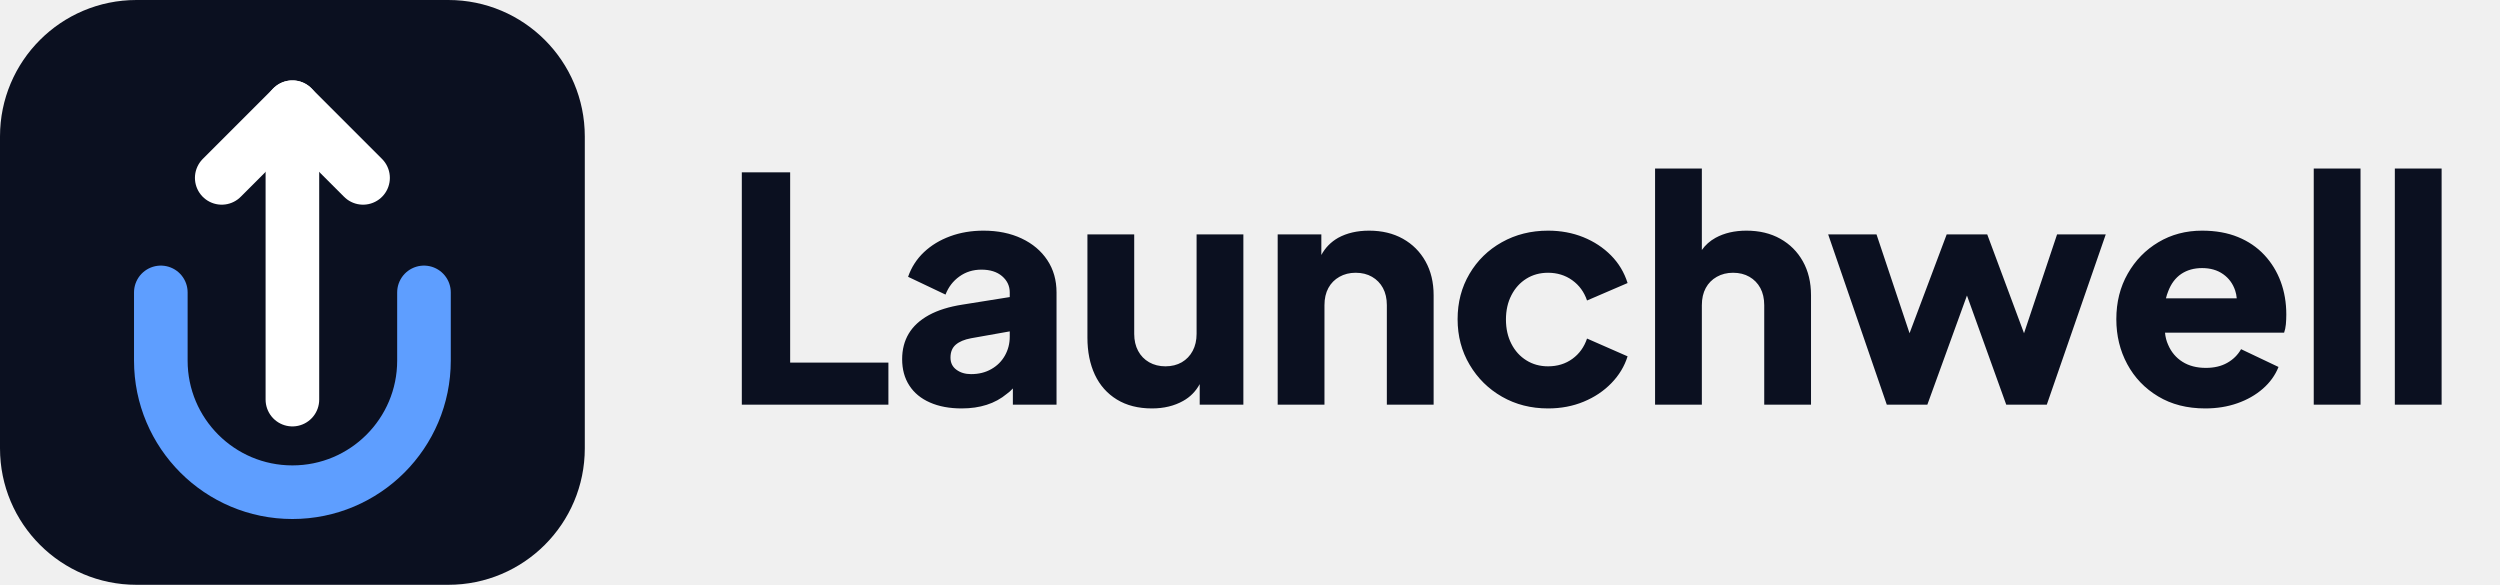
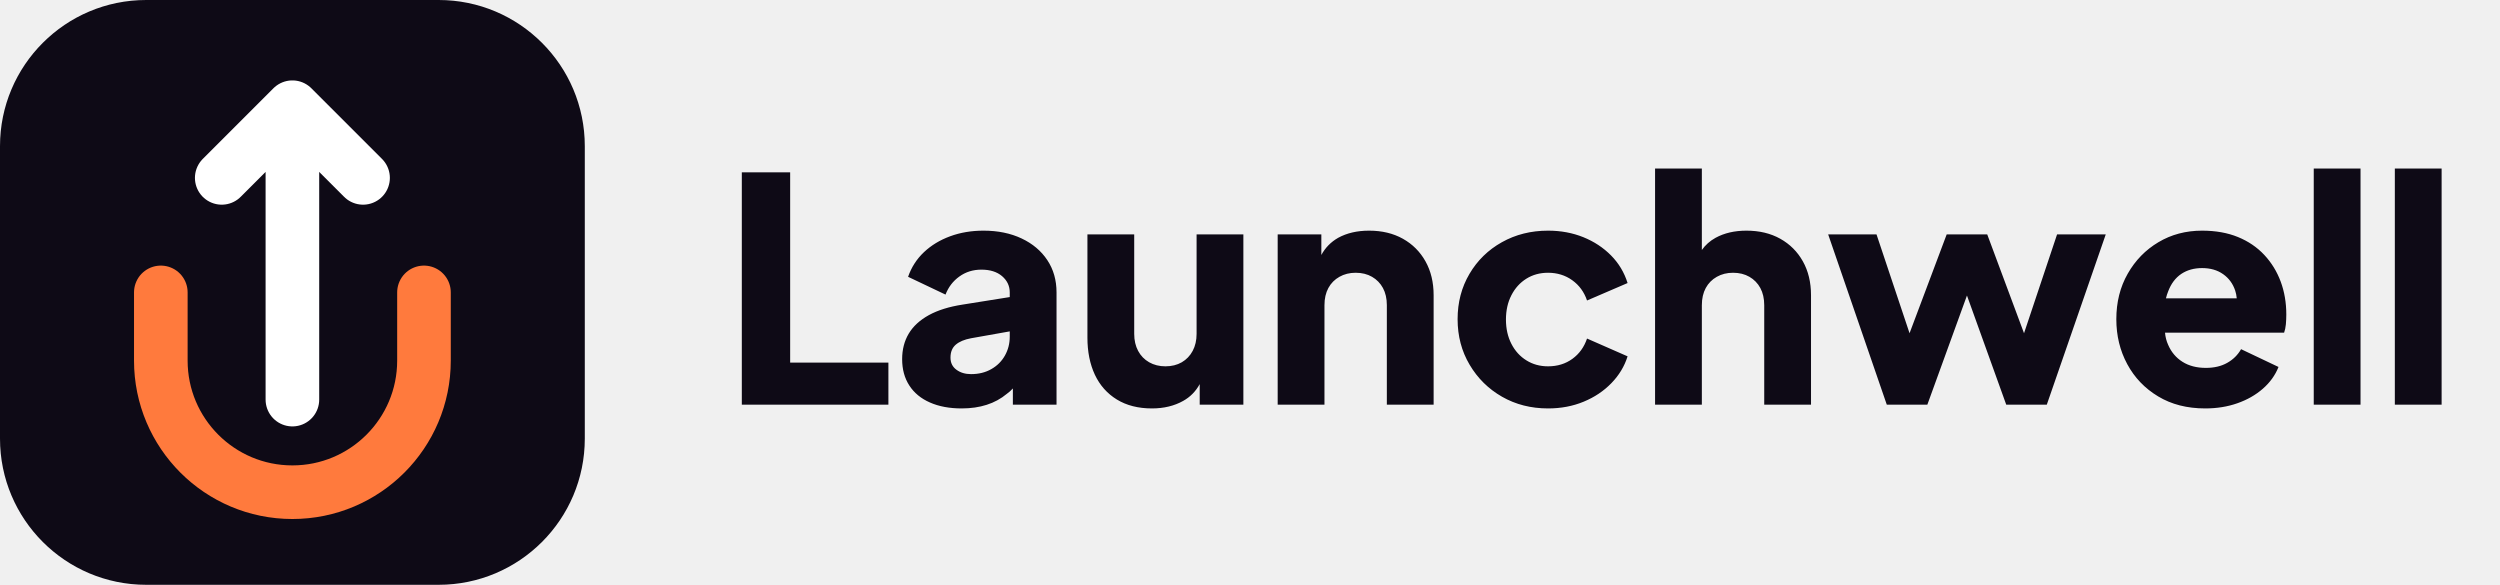
- <svg xmlns="http://www.w3.org/2000/svg" viewBox="0 0 513 120" width="2052" height="480">
-   <rect width="120" height="120" rx="28" fill="#0B1020" />
-   <path d="M33 60 V74 a27 27 0 0 0 54 0 V60" fill="none" stroke="#5E9EFF" stroke-width="11" stroke-linecap="round" />
-   <path d="M60 82 V22" fill="none" stroke="#FFFFFF" stroke-width="11" stroke-linecap="round" />
-   <path d="M45.5 36.5 L60 22 L74.5 36.5" fill="none" stroke="#FFFFFF" stroke-width="11" stroke-linecap="round" stroke-linejoin="round" />
-   <path d="M182.30 83.04L152.22 83.04L152.22 35.36L162.14 35.36L162.14 74.40L182.30 74.40L182.30 83.04M197.34 83.81L197.34 83.81Q193.57 83.81 190.82 82.59Q188.06 81.38 186.59 79.10Q185.12 76.83 185.12 73.70L185.12 73.70Q185.12 70.75 186.46 68.48Q187.81 66.21 190.59 64.67Q193.38 63.14 197.54 62.50L197.54 62.50L207.20 60.96L207.20 60.00Q207.20 58.02 205.63 56.67Q204.06 55.33 201.38 55.33L201.38 55.33Q198.82 55.33 196.86 56.74Q194.91 58.14 194.02 60.45L194.02 60.45L186.34 56.80Q187.36 53.86 189.60 51.74Q191.84 49.63 194.98 48.48Q198.11 47.33 201.82 47.33L201.82 47.33Q206.24 47.33 209.63 48.93Q213.02 50.53 214.91 53.38Q216.80 56.22 216.80 60.00L216.80 60.00L216.80 83.04L207.84 83.04L207.84 79.71Q207.26 80.35 206.62 80.80L206.62 80.80Q204.77 82.34 202.46 83.07Q200.16 83.81 197.34 83.81M207.20 69.09L207.20 68.00L199.26 69.41Q197.22 69.79 196.13 70.72Q195.04 71.65 195.04 73.38L195.04 73.38Q195.04 74.98 196.26 75.87Q197.47 76.77 199.26 76.77L199.26 76.77Q201.63 76.77 203.42 75.74Q205.22 74.72 206.21 72.96Q207.20 71.20 207.20 69.09L207.20 69.09M236.38 83.81L236.38 83.81Q232.16 83.81 229.18 81.98Q226.21 80.16 224.67 76.90Q223.14 73.63 223.14 69.28L223.14 69.28L223.14 48.10L232.74 48.10L232.74 68.51Q232.74 70.50 233.54 72.00Q234.34 73.50 235.81 74.34Q237.28 75.17 239.14 75.17L239.14 75.17Q241.06 75.17 242.50 74.34Q243.94 73.50 244.74 72.00Q245.54 70.50 245.54 68.51L245.54 68.51L245.54 48.10L255.14 48.10L255.14 83.04L246.18 83.04L246.18 78.82Q244.96 81.06 242.78 82.27L242.78 82.27Q240.03 83.81 236.38 83.81M271.78 83.04L262.18 83.04L262.18 48.10L271.14 48.10L271.14 52.32Q272.35 50.08 274.59 48.80L274.59 48.80Q277.28 47.33 280.93 47.33L280.93 47.33Q284.90 47.33 287.87 48.99Q290.85 50.66 292.51 53.63Q294.18 56.61 294.18 60.58L294.18 60.58L294.18 83.04L284.58 83.04L284.58 62.62Q284.58 60.58 283.78 59.10Q282.98 57.63 281.54 56.80Q280.10 55.97 278.18 55.97L278.18 55.97Q276.32 55.97 274.85 56.80Q273.38 57.63 272.58 59.10Q271.78 60.58 271.78 62.62L271.78 62.62L271.78 83.04M317.66 83.81L317.66 83.81Q312.42 83.81 308.22 81.41Q304.03 79.01 301.57 74.85Q299.10 70.69 299.10 65.50L299.10 65.50Q299.10 60.32 301.54 56.19Q303.97 52.06 308.19 49.70Q312.42 47.33 317.66 47.33L317.66 47.33Q321.57 47.33 324.90 48.67Q328.22 50.02 330.59 52.42Q332.96 54.82 333.98 58.08L333.98 58.08L325.66 61.66Q324.77 59.04 322.62 57.50Q320.48 55.97 317.66 55.97L317.66 55.97Q315.17 55.97 313.22 57.18Q311.26 58.40 310.14 60.58Q309.02 62.75 309.02 65.57L309.02 65.57Q309.02 68.38 310.14 70.56Q311.26 72.74 313.22 73.95Q315.17 75.17 317.66 75.17L317.66 75.17Q320.54 75.17 322.66 73.63Q324.77 72.10 325.66 69.47L325.66 69.47L333.98 73.12Q333.02 76.19 330.66 78.62Q328.29 81.06 324.96 82.43Q321.63 83.81 317.66 83.81M349.22 83.04L339.62 83.04L339.62 34.59L349.22 34.59L349.22 51.30Q350.30 49.76 352.03 48.80L352.03 48.80Q354.72 47.33 358.37 47.33L358.37 47.33Q362.34 47.33 365.31 48.99Q368.29 50.66 369.95 53.63Q371.62 56.61 371.62 60.58L371.62 60.58L371.62 83.04L362.02 83.04L362.02 62.62Q362.02 60.58 361.22 59.10Q360.42 57.63 358.98 56.80Q357.54 55.97 355.62 55.97L355.62 55.97Q353.76 55.97 352.29 56.80Q350.82 57.63 350.02 59.10Q349.22 60.58 349.22 62.62L349.22 62.62L349.22 83.04M395.49 83.04L387.17 83.04L375.14 48.10L385.06 48.10L391.84 68.38L399.46 48.10L407.78 48.10L415.33 68.38L422.11 48.10L432.10 48.10L420.00 83.04L411.68 83.04L403.62 60.64L395.49 83.04M452.51 83.81L452.51 83.81Q446.94 83.81 442.85 81.34Q438.75 78.88 436.51 74.72Q434.27 70.56 434.27 65.50L434.27 65.50Q434.27 60.26 436.61 56.16Q438.94 52.06 442.91 49.70Q446.88 47.33 451.87 47.33L451.87 47.33Q456.03 47.33 459.23 48.64Q462.43 49.95 464.64 52.32Q466.85 54.69 468.00 57.79Q469.15 60.90 469.15 64.54L469.15 64.54Q469.15 65.57 469.06 66.56Q468.96 67.55 468.70 68.26L468.70 68.26L444.26 68.26Q444.38 69.60 444.90 70.75L444.90 70.75Q445.86 72.99 447.84 74.24Q449.82 75.49 452.64 75.49L452.64 75.49Q455.20 75.49 457.02 74.46Q458.85 73.44 459.87 71.65L459.87 71.65L467.55 75.30Q466.53 77.86 464.32 79.78Q462.11 81.70 459.10 82.75Q456.10 83.81 452.51 83.81M444.45 61.22L444.45 61.22L458.98 61.22Q458.91 60.38 458.66 59.62L458.66 59.62Q457.95 57.50 456.19 56.26Q454.43 55.01 451.87 55.01L451.87 55.01Q449.38 55.01 447.58 56.22Q445.79 57.44 444.90 59.81L444.90 59.81Q444.64 60.45 444.45 61.22M484.38 83.04L474.78 83.04L474.78 34.59L484.38 34.59L484.38 83.04M501.02 83.04L491.42 83.04L491.42 34.59L501.02 34.59L501.02 83.04" fill="#0B1020" />
+ <svg xmlns="http://www.w3.org/2000/svg" viewBox="0 0 513 120">
+   <rect width="120" height="120" rx="30" fill="#0E0A16" />
+   <path d="M33 60 V74 a27 27 0 0 0 54 0 V60" fill="none" stroke="#FF7A3D" stroke-width="11" stroke-linecap="round" />
+   <path d="M60 82 V22 M45.5 36.5 L60 22 L74.5 36.5" fill="none" stroke="#FFFFFF" stroke-width="11" stroke-linecap="round" stroke-linejoin="round" />
+   <path d="M182.30 83.04L152.22 83.04L152.22 35.36L162.14 35.36L162.14 74.40L182.30 74.40L182.30 83.04M197.34 83.81L197.34 83.81Q193.57 83.81 190.82 82.59Q188.06 81.38 186.59 79.10Q185.12 76.83 185.12 73.70L185.12 73.70Q185.12 70.75 186.46 68.48Q187.81 66.21 190.59 64.67Q193.38 63.14 197.54 62.50L197.54 62.50L207.20 60.96L207.20 60.00Q207.20 58.02 205.63 56.67Q204.06 55.33 201.38 55.33L201.38 55.33Q198.82 55.33 196.86 56.74Q194.91 58.14 194.02 60.45L194.02 60.45L186.34 56.80Q187.36 53.86 189.60 51.74Q191.84 49.63 194.98 48.48Q198.11 47.33 201.82 47.33L201.82 47.33Q206.24 47.33 209.63 48.93Q213.02 50.53 214.91 53.38Q216.80 56.22 216.80 60.00L216.80 60.00L216.80 83.04L207.84 83.04L207.84 79.71Q207.26 80.35 206.62 80.80L206.62 80.80Q204.77 82.34 202.46 83.07Q200.16 83.81 197.34 83.81M207.20 69.09L207.20 68.00L199.26 69.41Q197.22 69.79 196.13 70.72Q195.04 71.65 195.04 73.38L195.04 73.38Q195.04 74.98 196.26 75.87Q197.47 76.77 199.26 76.77L199.26 76.77Q201.63 76.77 203.42 75.74Q205.22 74.72 206.21 72.96Q207.20 71.20 207.20 69.09L207.20 69.09M236.38 83.81L236.38 83.81Q232.16 83.81 229.18 81.98Q226.21 80.16 224.67 76.90Q223.14 73.63 223.14 69.28L223.14 69.28L223.14 48.10L232.74 48.10L232.74 68.51Q232.74 70.50 233.54 72.00Q234.34 73.50 235.81 74.34Q237.28 75.17 239.14 75.17L239.14 75.17Q241.06 75.17 242.50 74.34Q243.94 73.50 244.74 72.00Q245.54 70.50 245.54 68.51L245.54 68.51L245.54 48.10L255.14 48.10L255.14 83.04L246.18 83.04L246.18 78.82Q244.96 81.06 242.78 82.27L242.78 82.27Q240.03 83.81 236.38 83.81M271.78 83.04L262.18 83.04L262.18 48.10L271.14 48.10L271.14 52.32Q272.35 50.08 274.59 48.80L274.59 48.80Q277.28 47.33 280.93 47.33L280.93 47.33Q284.90 47.33 287.87 48.99Q290.85 50.66 292.51 53.63Q294.18 56.61 294.18 60.58L294.18 60.58L294.18 83.04L284.58 83.04L284.58 62.62Q284.58 60.58 283.78 59.10Q282.98 57.63 281.54 56.80Q280.10 55.97 278.18 55.97L278.18 55.97Q276.32 55.97 274.85 56.80Q273.38 57.63 272.58 59.10Q271.78 60.58 271.78 62.62L271.78 62.62L271.78 83.04M317.66 83.81L317.66 83.81Q312.42 83.81 308.22 81.41Q304.03 79.01 301.57 74.85Q299.10 70.69 299.10 65.50L299.10 65.50Q299.10 60.32 301.54 56.19Q303.97 52.06 308.19 49.70Q312.42 47.33 317.66 47.33L317.66 47.33Q321.57 47.33 324.90 48.67Q328.22 50.02 330.59 52.42Q332.96 54.82 333.98 58.08L333.98 58.08L325.66 61.66Q324.77 59.04 322.62 57.50Q320.48 55.97 317.66 55.97L317.66 55.97Q315.17 55.97 313.22 57.18Q311.26 58.40 310.14 60.58Q309.02 62.75 309.02 65.57L309.02 65.57Q309.02 68.38 310.14 70.56Q311.26 72.74 313.22 73.95Q315.17 75.17 317.66 75.17L317.66 75.17Q320.54 75.17 322.66 73.63Q324.77 72.10 325.66 69.47L325.66 69.47L333.98 73.12Q333.02 76.19 330.66 78.62Q328.29 81.06 324.96 82.43Q321.63 83.81 317.66 83.81M349.22 83.04L339.62 83.04L339.62 34.59L349.22 34.59L349.22 51.30Q350.30 49.76 352.03 48.80L352.03 48.80Q354.72 47.33 358.37 47.33L358.37 47.33Q362.34 47.33 365.31 48.99Q368.29 50.66 369.95 53.63Q371.62 56.61 371.62 60.58L371.62 60.58L371.62 83.04L362.02 83.04L362.02 62.62Q362.02 60.58 361.22 59.10Q360.42 57.63 358.98 56.80Q357.54 55.97 355.62 55.97L355.62 55.97Q353.76 55.97 352.29 56.80Q350.82 57.63 350.02 59.10Q349.22 60.58 349.22 62.62L349.22 62.62L349.22 83.04M395.49 83.04L387.17 83.04L375.14 48.10L385.06 48.10L391.84 68.38L399.46 48.10L407.78 48.10L415.33 68.38L422.11 48.10L432.10 48.10L420.00 83.04L411.68 83.04L403.62 60.64L395.49 83.04M452.51 83.81L452.51 83.81Q446.94 83.81 442.85 81.34Q438.75 78.88 436.51 74.72Q434.27 70.56 434.27 65.50L434.27 65.50Q434.27 60.26 436.61 56.16Q438.94 52.06 442.91 49.70Q446.88 47.33 451.87 47.33L451.87 47.33Q456.03 47.33 459.23 48.64Q462.43 49.95 464.64 52.32Q466.85 54.69 468.00 57.79Q469.15 60.90 469.15 64.54L469.15 64.54Q469.15 65.57 469.06 66.56Q468.96 67.55 468.70 68.26L468.70 68.26L444.26 68.26Q444.38 69.60 444.90 70.75L444.90 70.75Q445.86 72.99 447.84 74.24Q449.82 75.49 452.64 75.49L452.64 75.49Q455.20 75.49 457.02 74.46Q458.85 73.44 459.87 71.65L459.87 71.65L467.55 75.30Q466.53 77.86 464.32 79.78Q462.11 81.70 459.10 82.75Q456.10 83.81 452.51 83.81M444.45 61.22L444.45 61.22L458.98 61.22Q458.91 60.38 458.66 59.62L458.66 59.62Q457.95 57.50 456.19 56.26Q454.43 55.01 451.87 55.01L451.87 55.01Q449.38 55.01 447.58 56.22Q445.79 57.44 444.90 59.81L444.90 59.81Q444.64 60.45 444.45 61.22M484.38 83.04L474.78 83.04L474.78 34.59L484.38 34.59L484.38 83.04M501.02 83.04L491.42 83.04L491.42 34.59L501.02 34.59L501.02 83.04" fill="#0E0A16" />
</svg>
